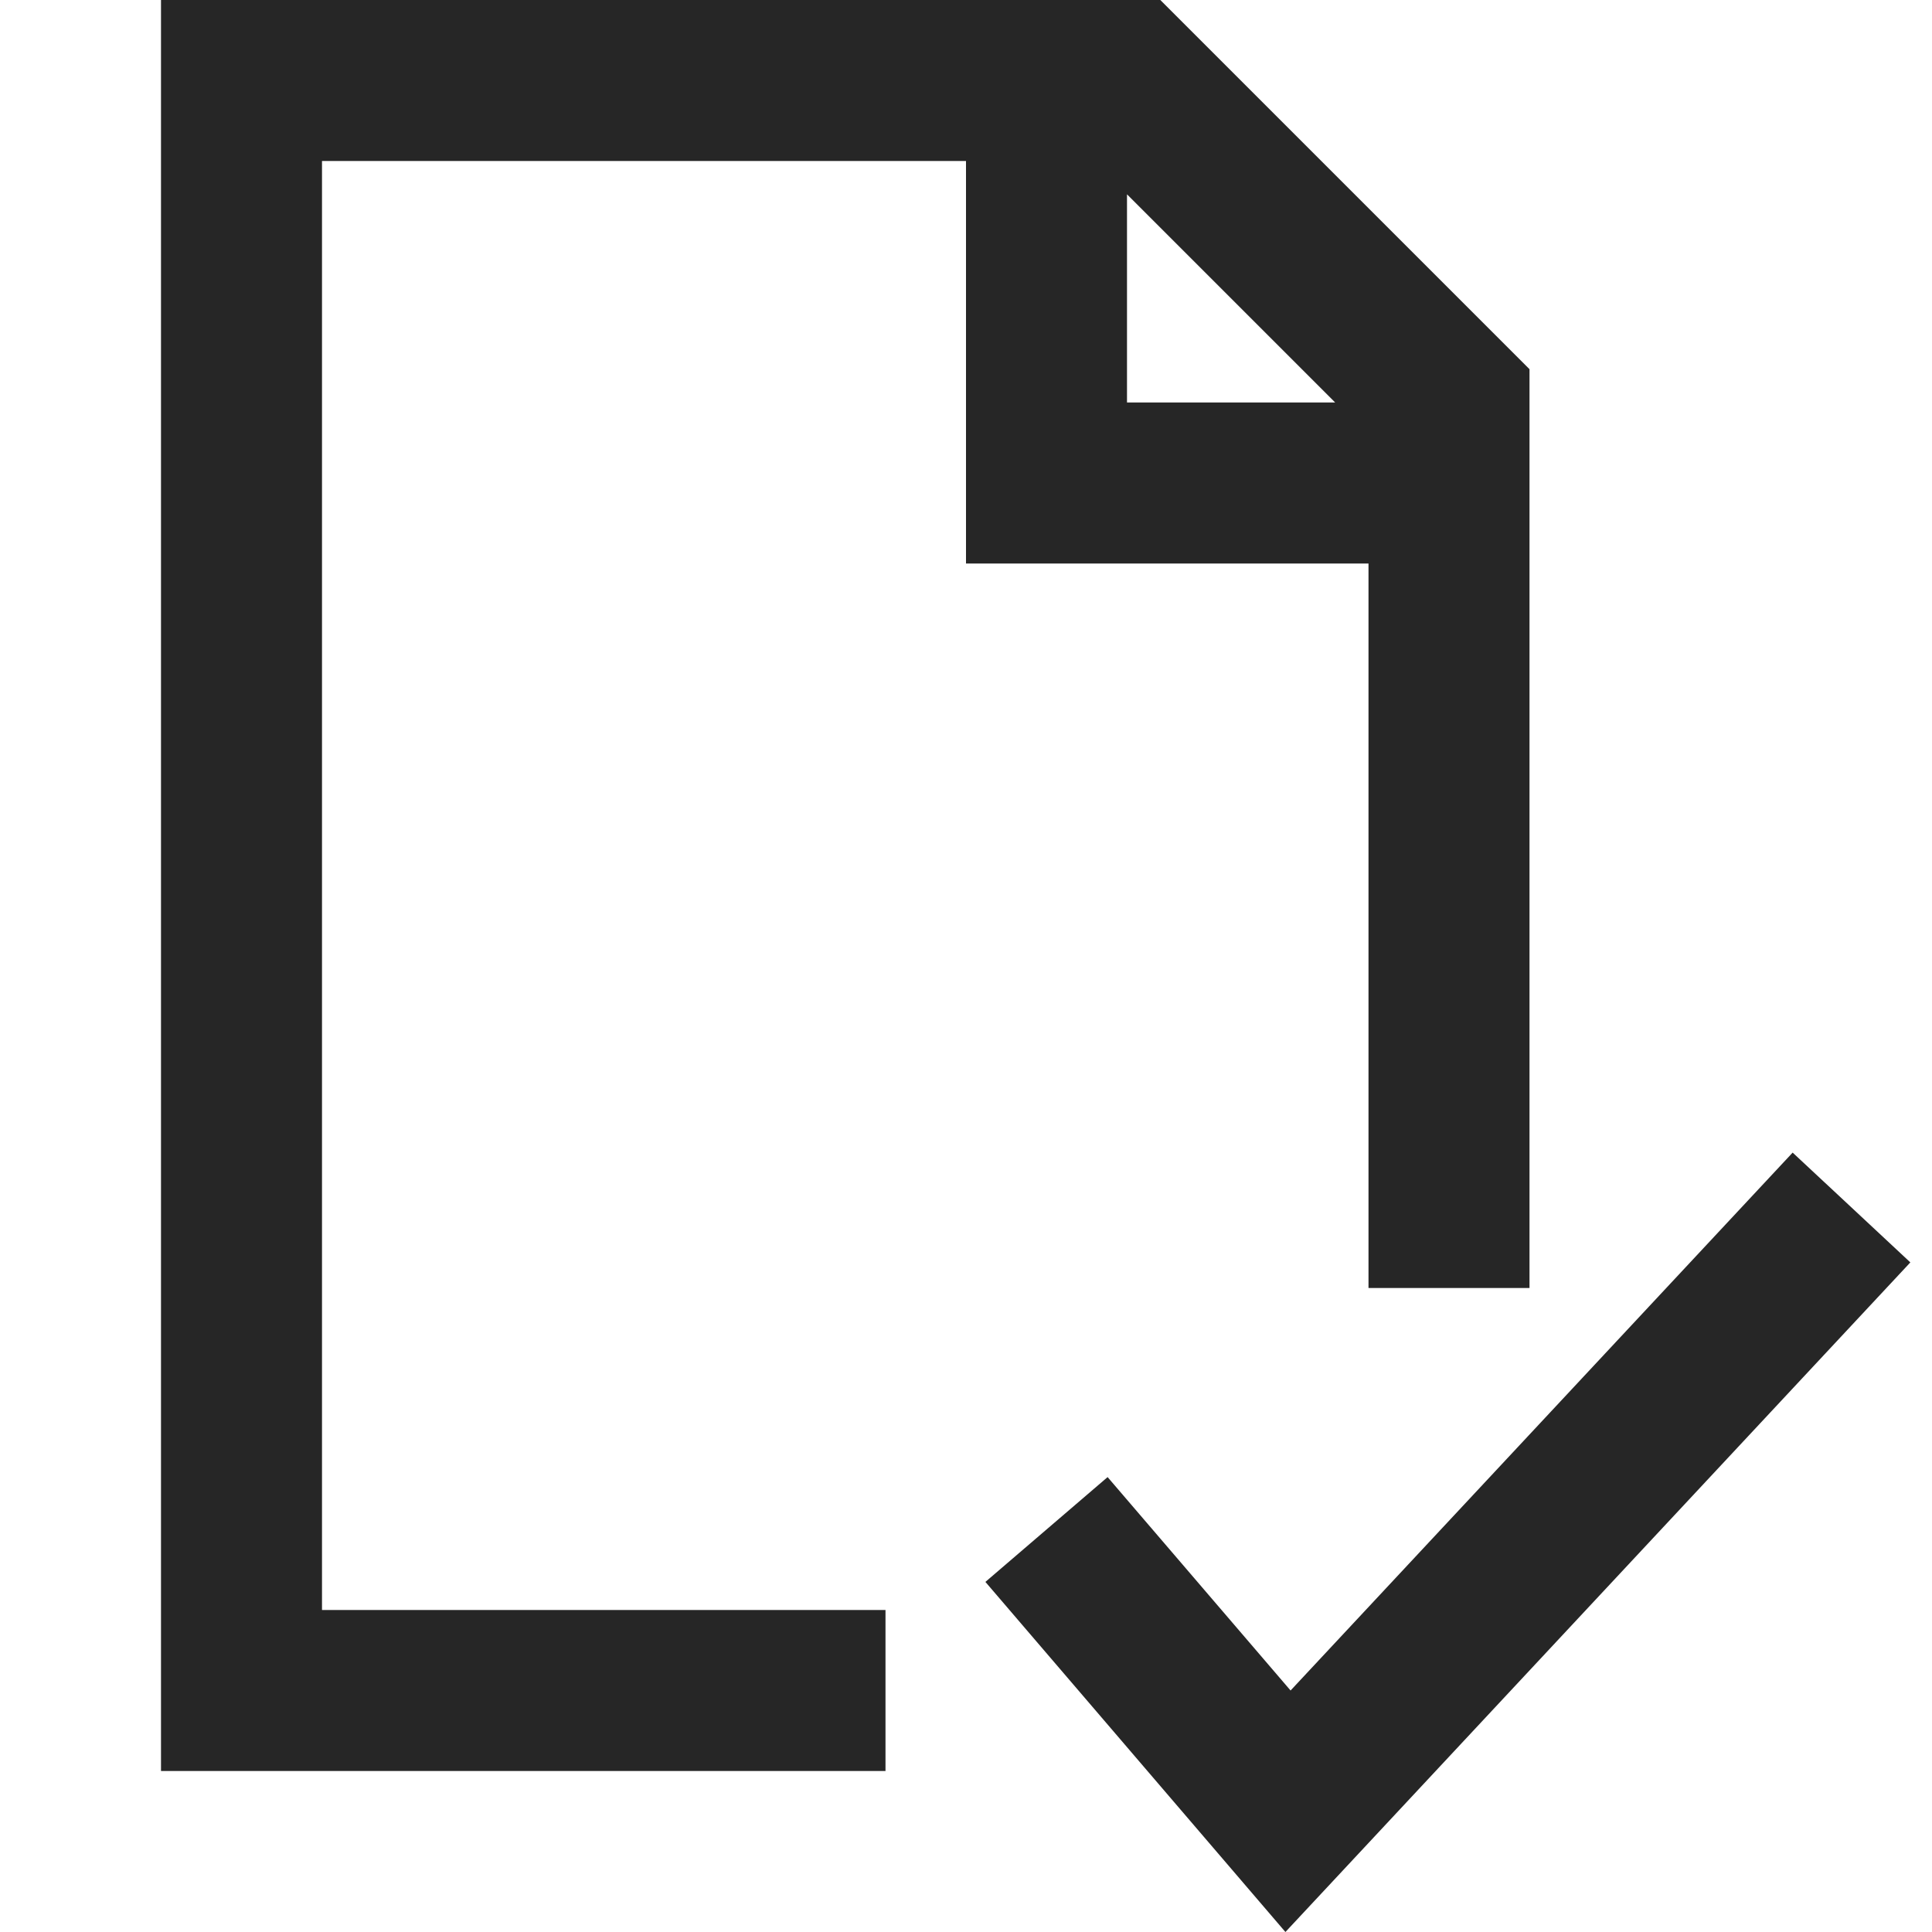
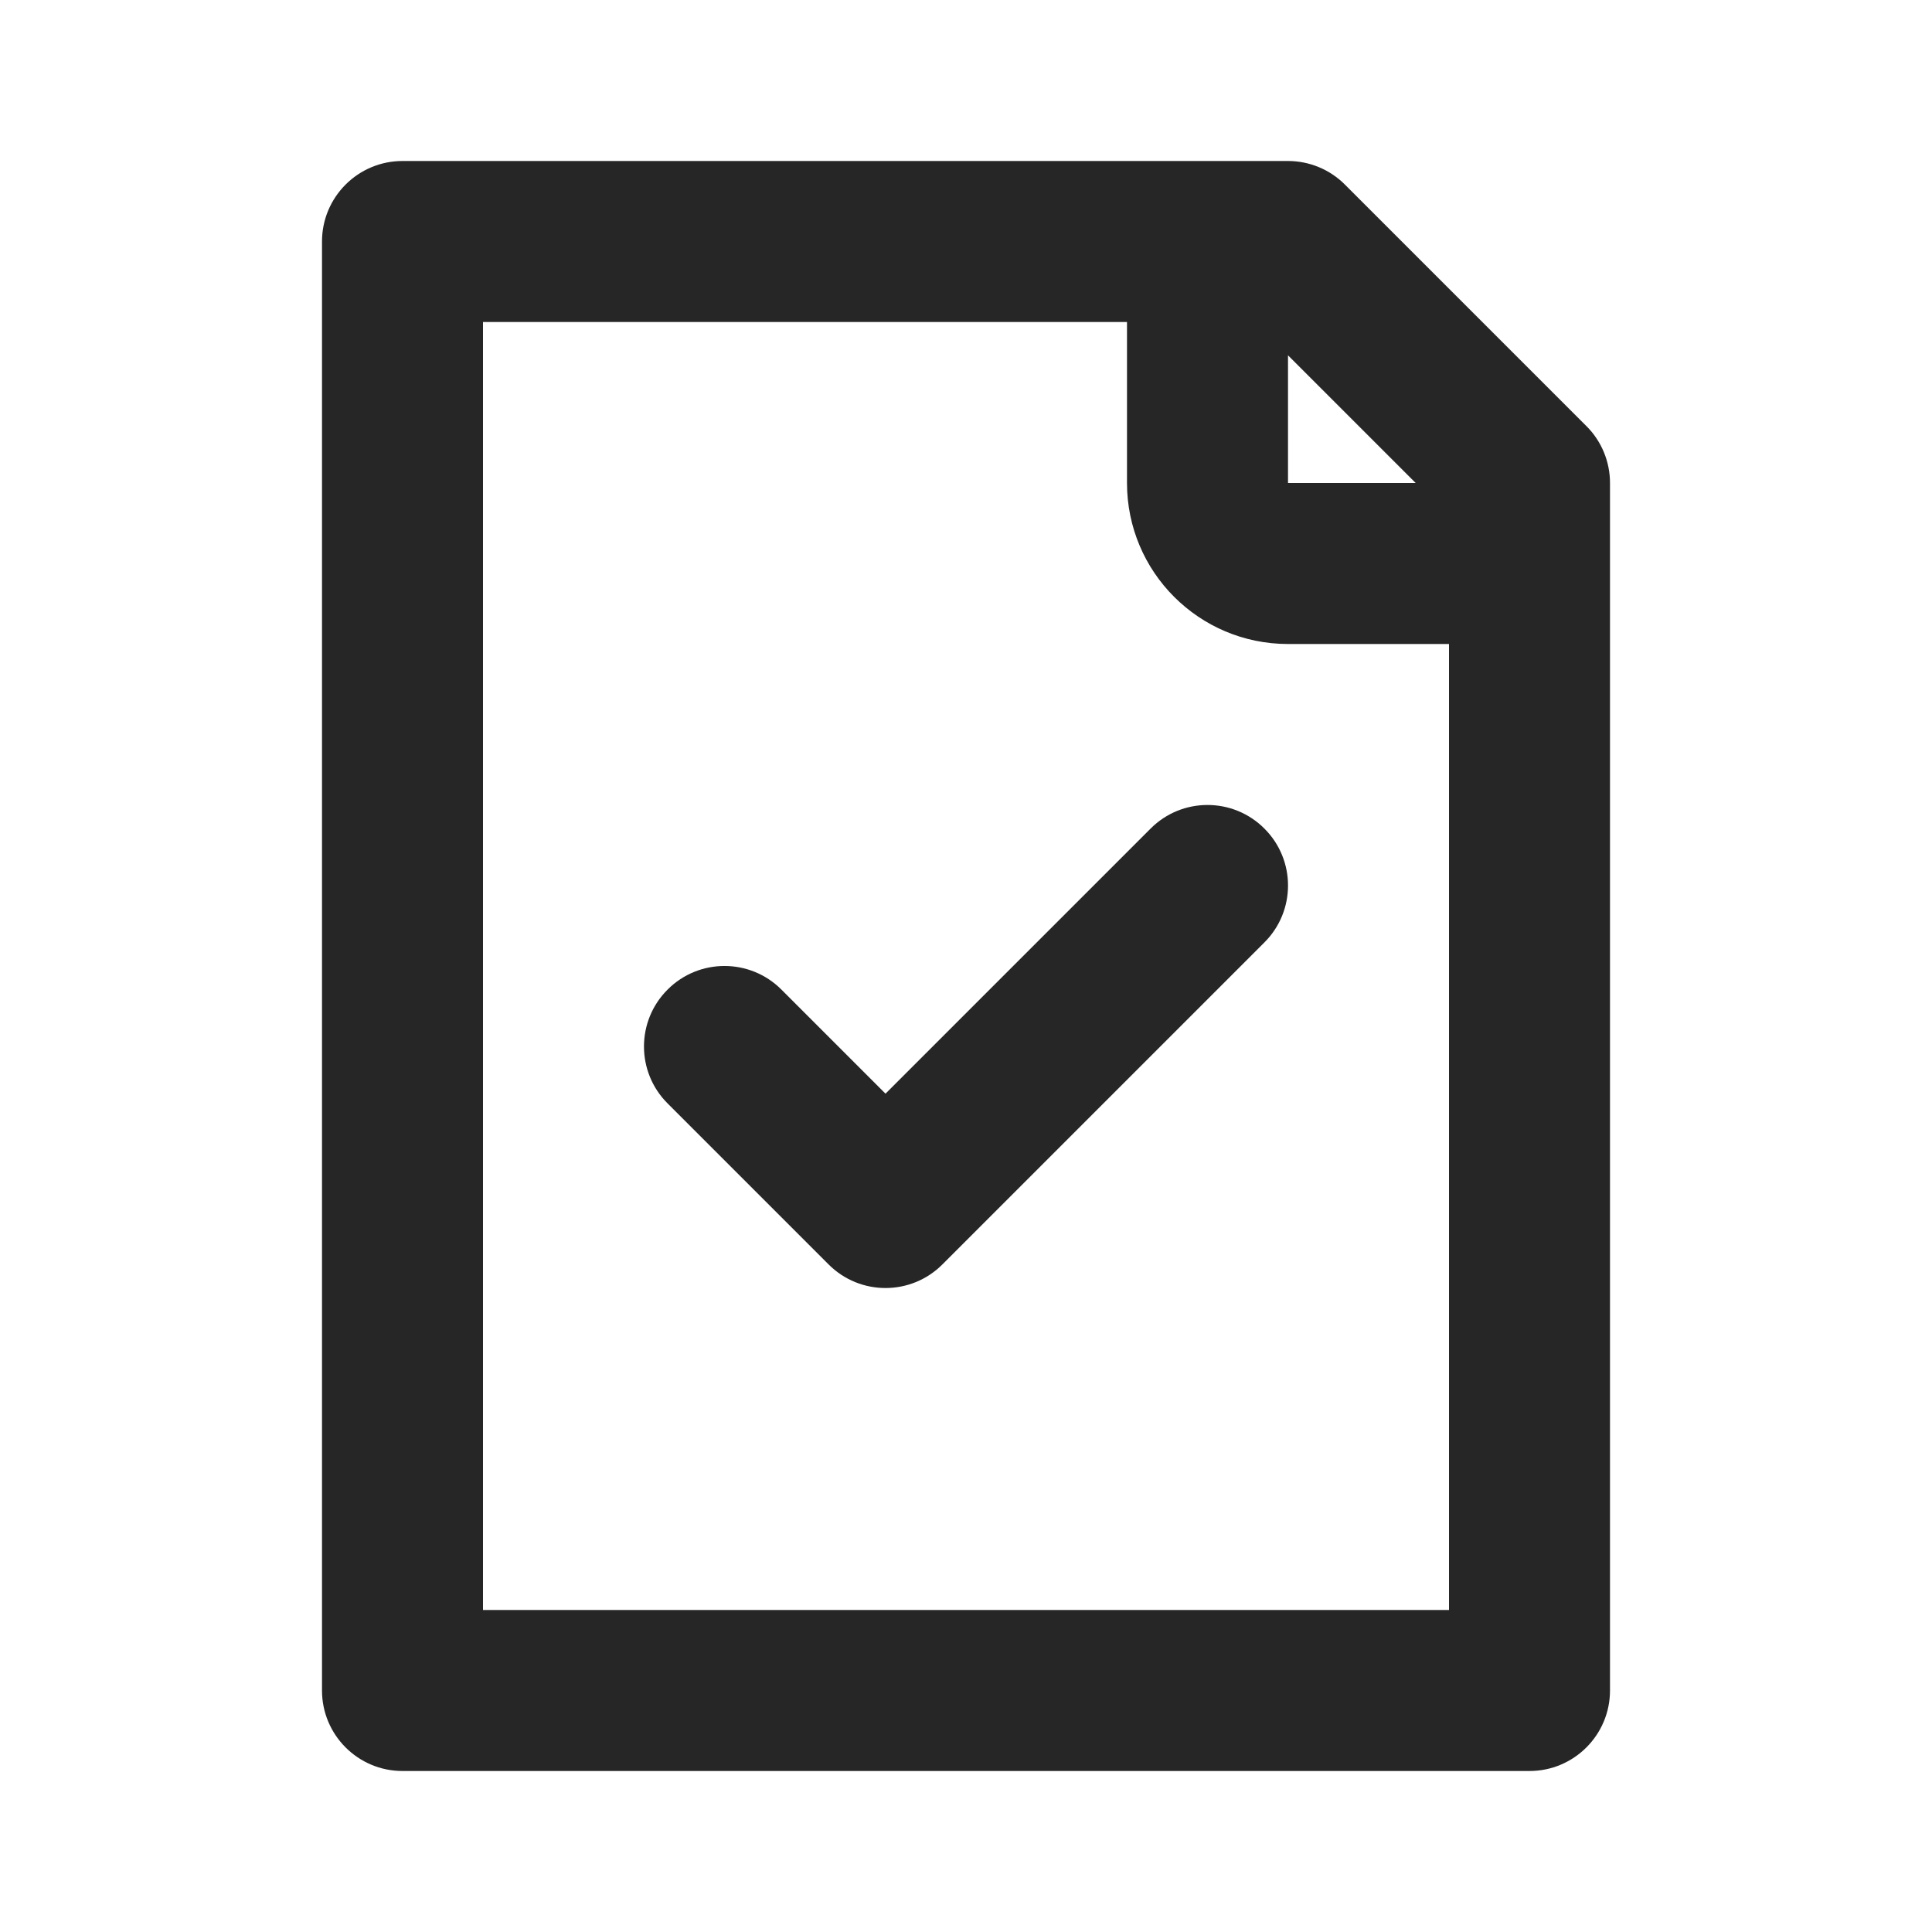
<svg xmlns="http://www.w3.org/2000/svg" width="24" height="24" viewBox="0 0 24 24" fill="none">
-   <path fill-rule="evenodd" clip-rule="evenodd" d="M2 0H14.414L19 4.586V16H17V7H12V2H4V20H11V22H2V0ZM14 2.414L16.586 5H14V2.414ZM22.269 14.318L16.032 21L13.759 18.349L12.241 19.651L15.968 24L23.731 15.682L22.269 14.318Z" fill="#262626" />
+   <path d="M15.707 11.707C16.098 11.317 16.098 10.683 15.707 10.293C15.317 9.902 14.683 9.902 14.293 10.293L11 13.586L9.707 12.293C9.317 11.902 8.683 11.902 8.293 12.293C7.902 12.683 7.902 13.317 8.293 13.707L10.293 15.707C10.683 16.098 11.317 16.098 11.707 15.707L15.707 11.707Z" fill="#262626" />
+   <path fill-rule="evenodd" clip-rule="evenodd" d="M4 3C4 2.448 4.448 2 5 2H16C16.265 2 16.52 2.105 16.707 2.293L19.707 5.293C19.895 5.48 20 5.735 20 6V21C20 21.552 19.552 22 19 22H5C4.448 22 4 21.552 4 21V3ZM6 4V20H18V8H16C14.895 8 14 7.105 14 6V4H6ZM16 4.414L17.586 6H16V4.414Z" fill="#262626" />
</svg>
